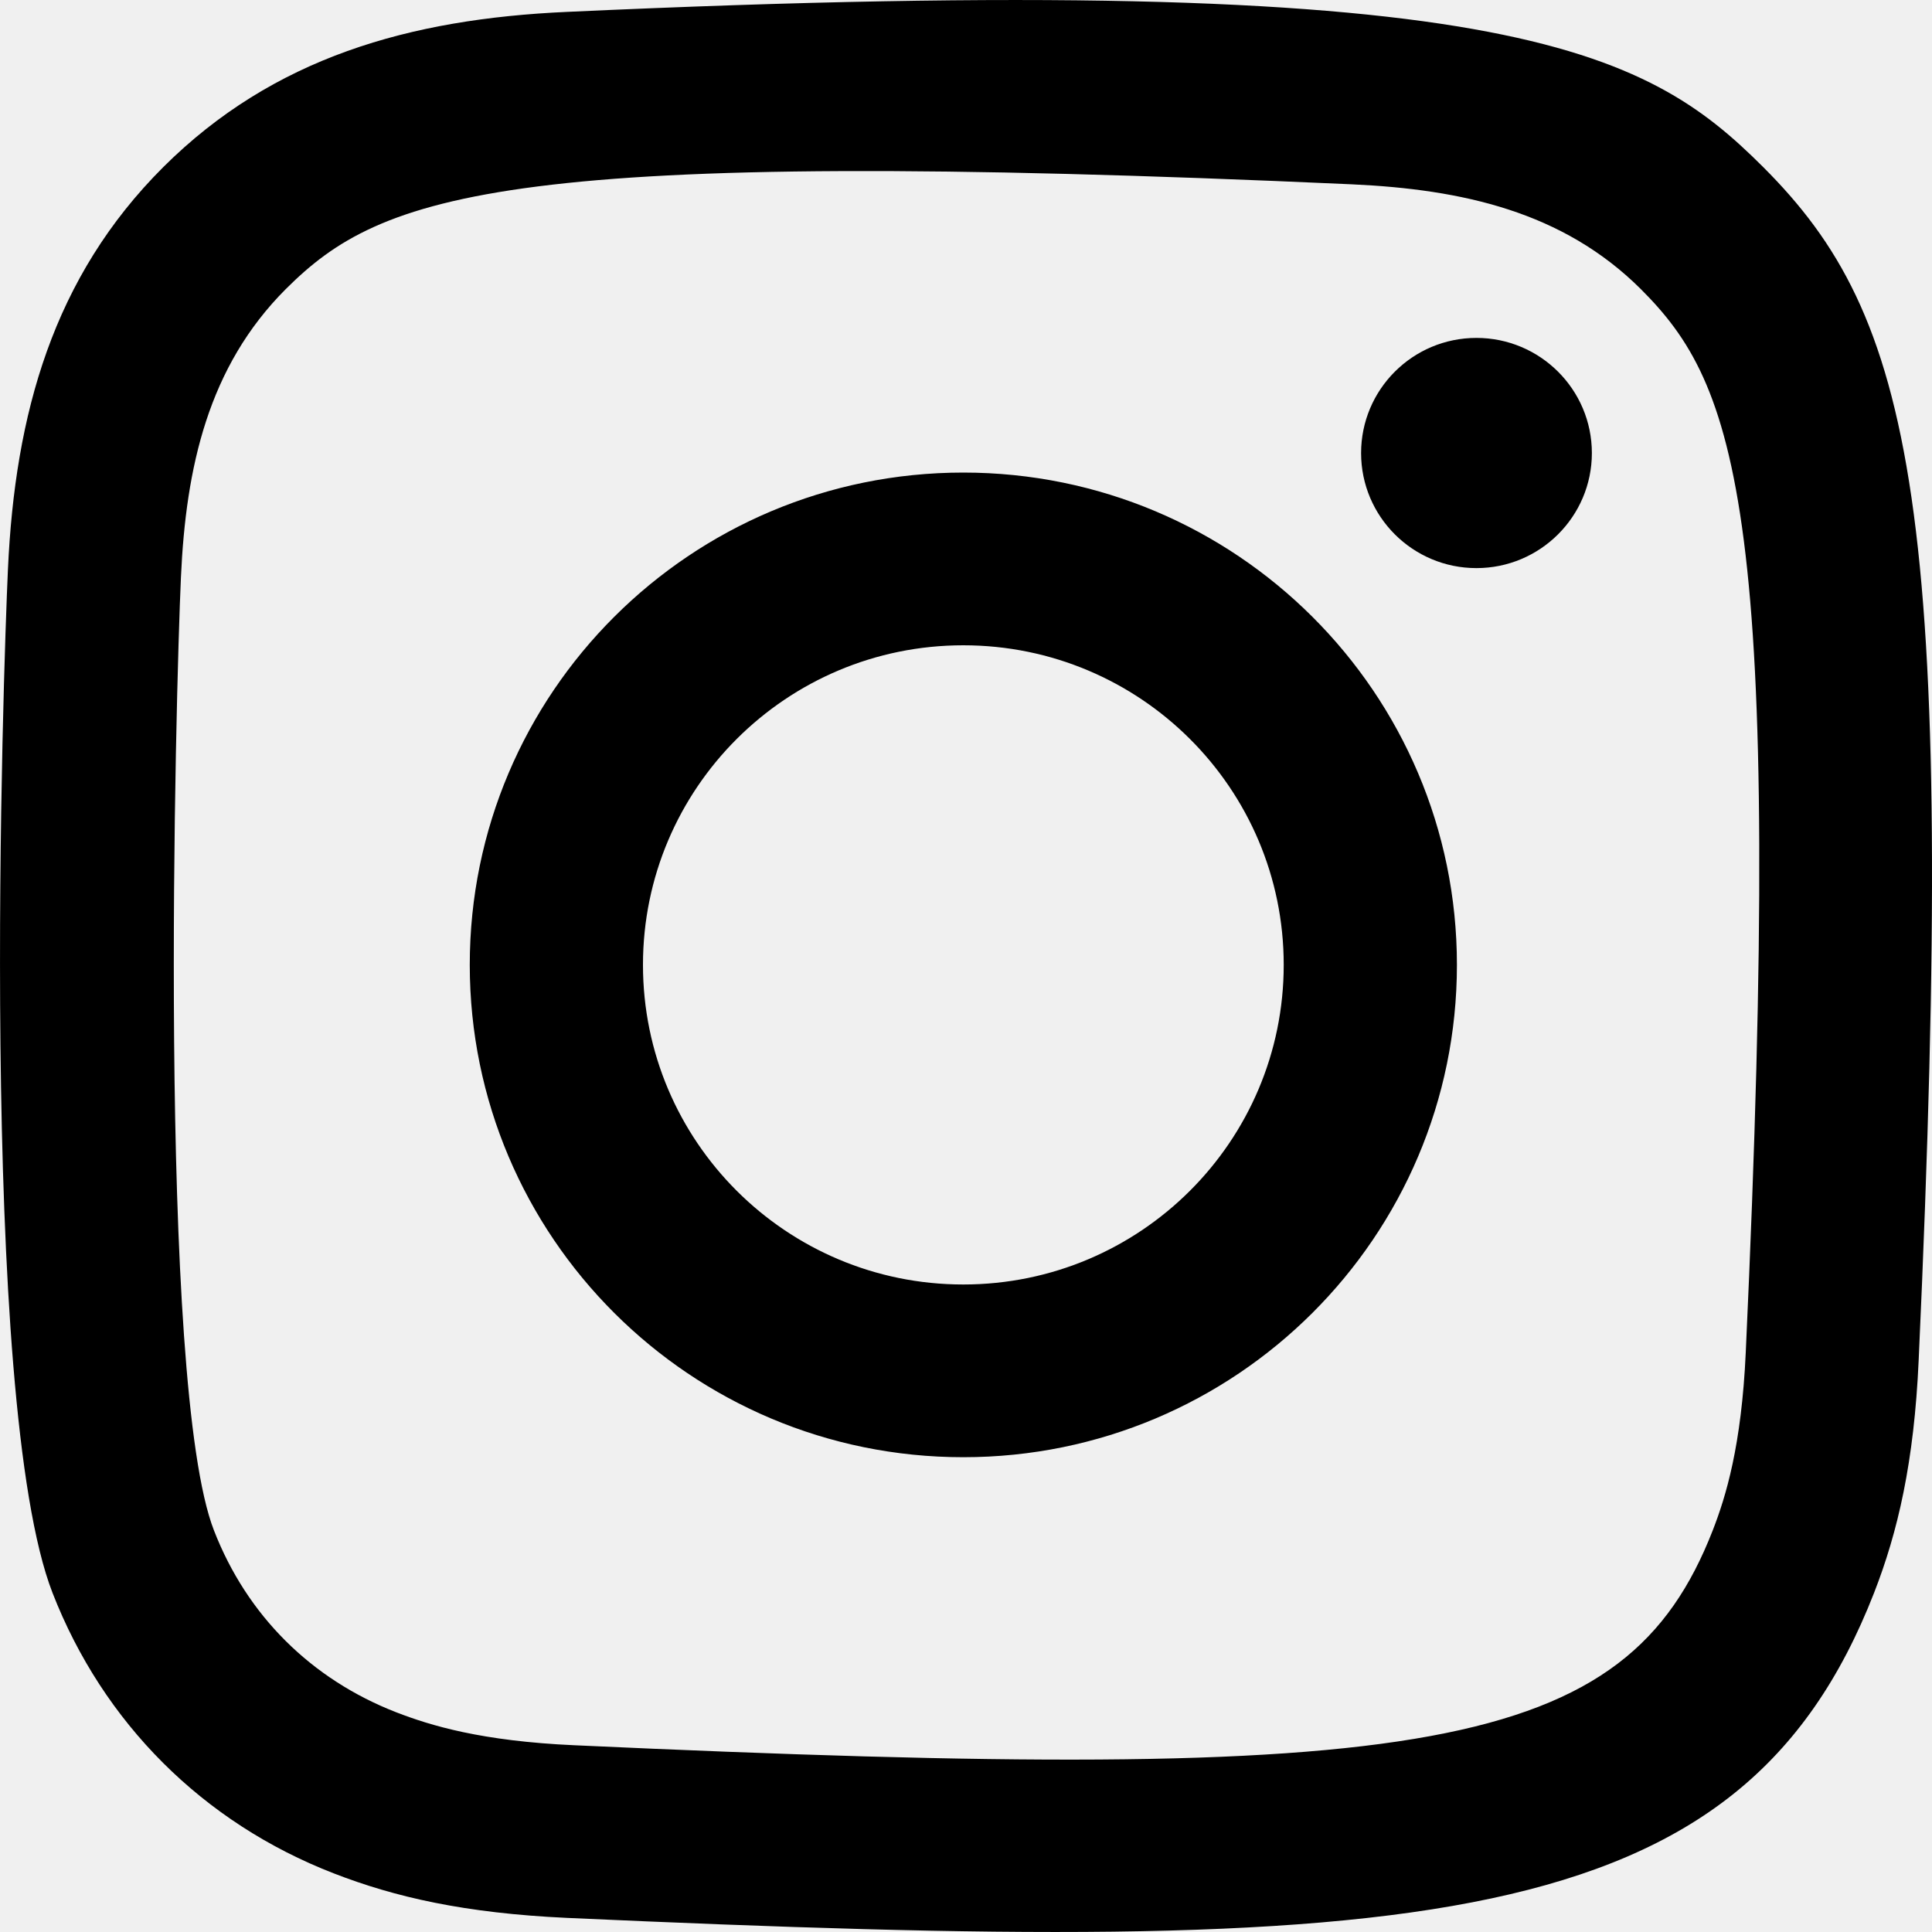
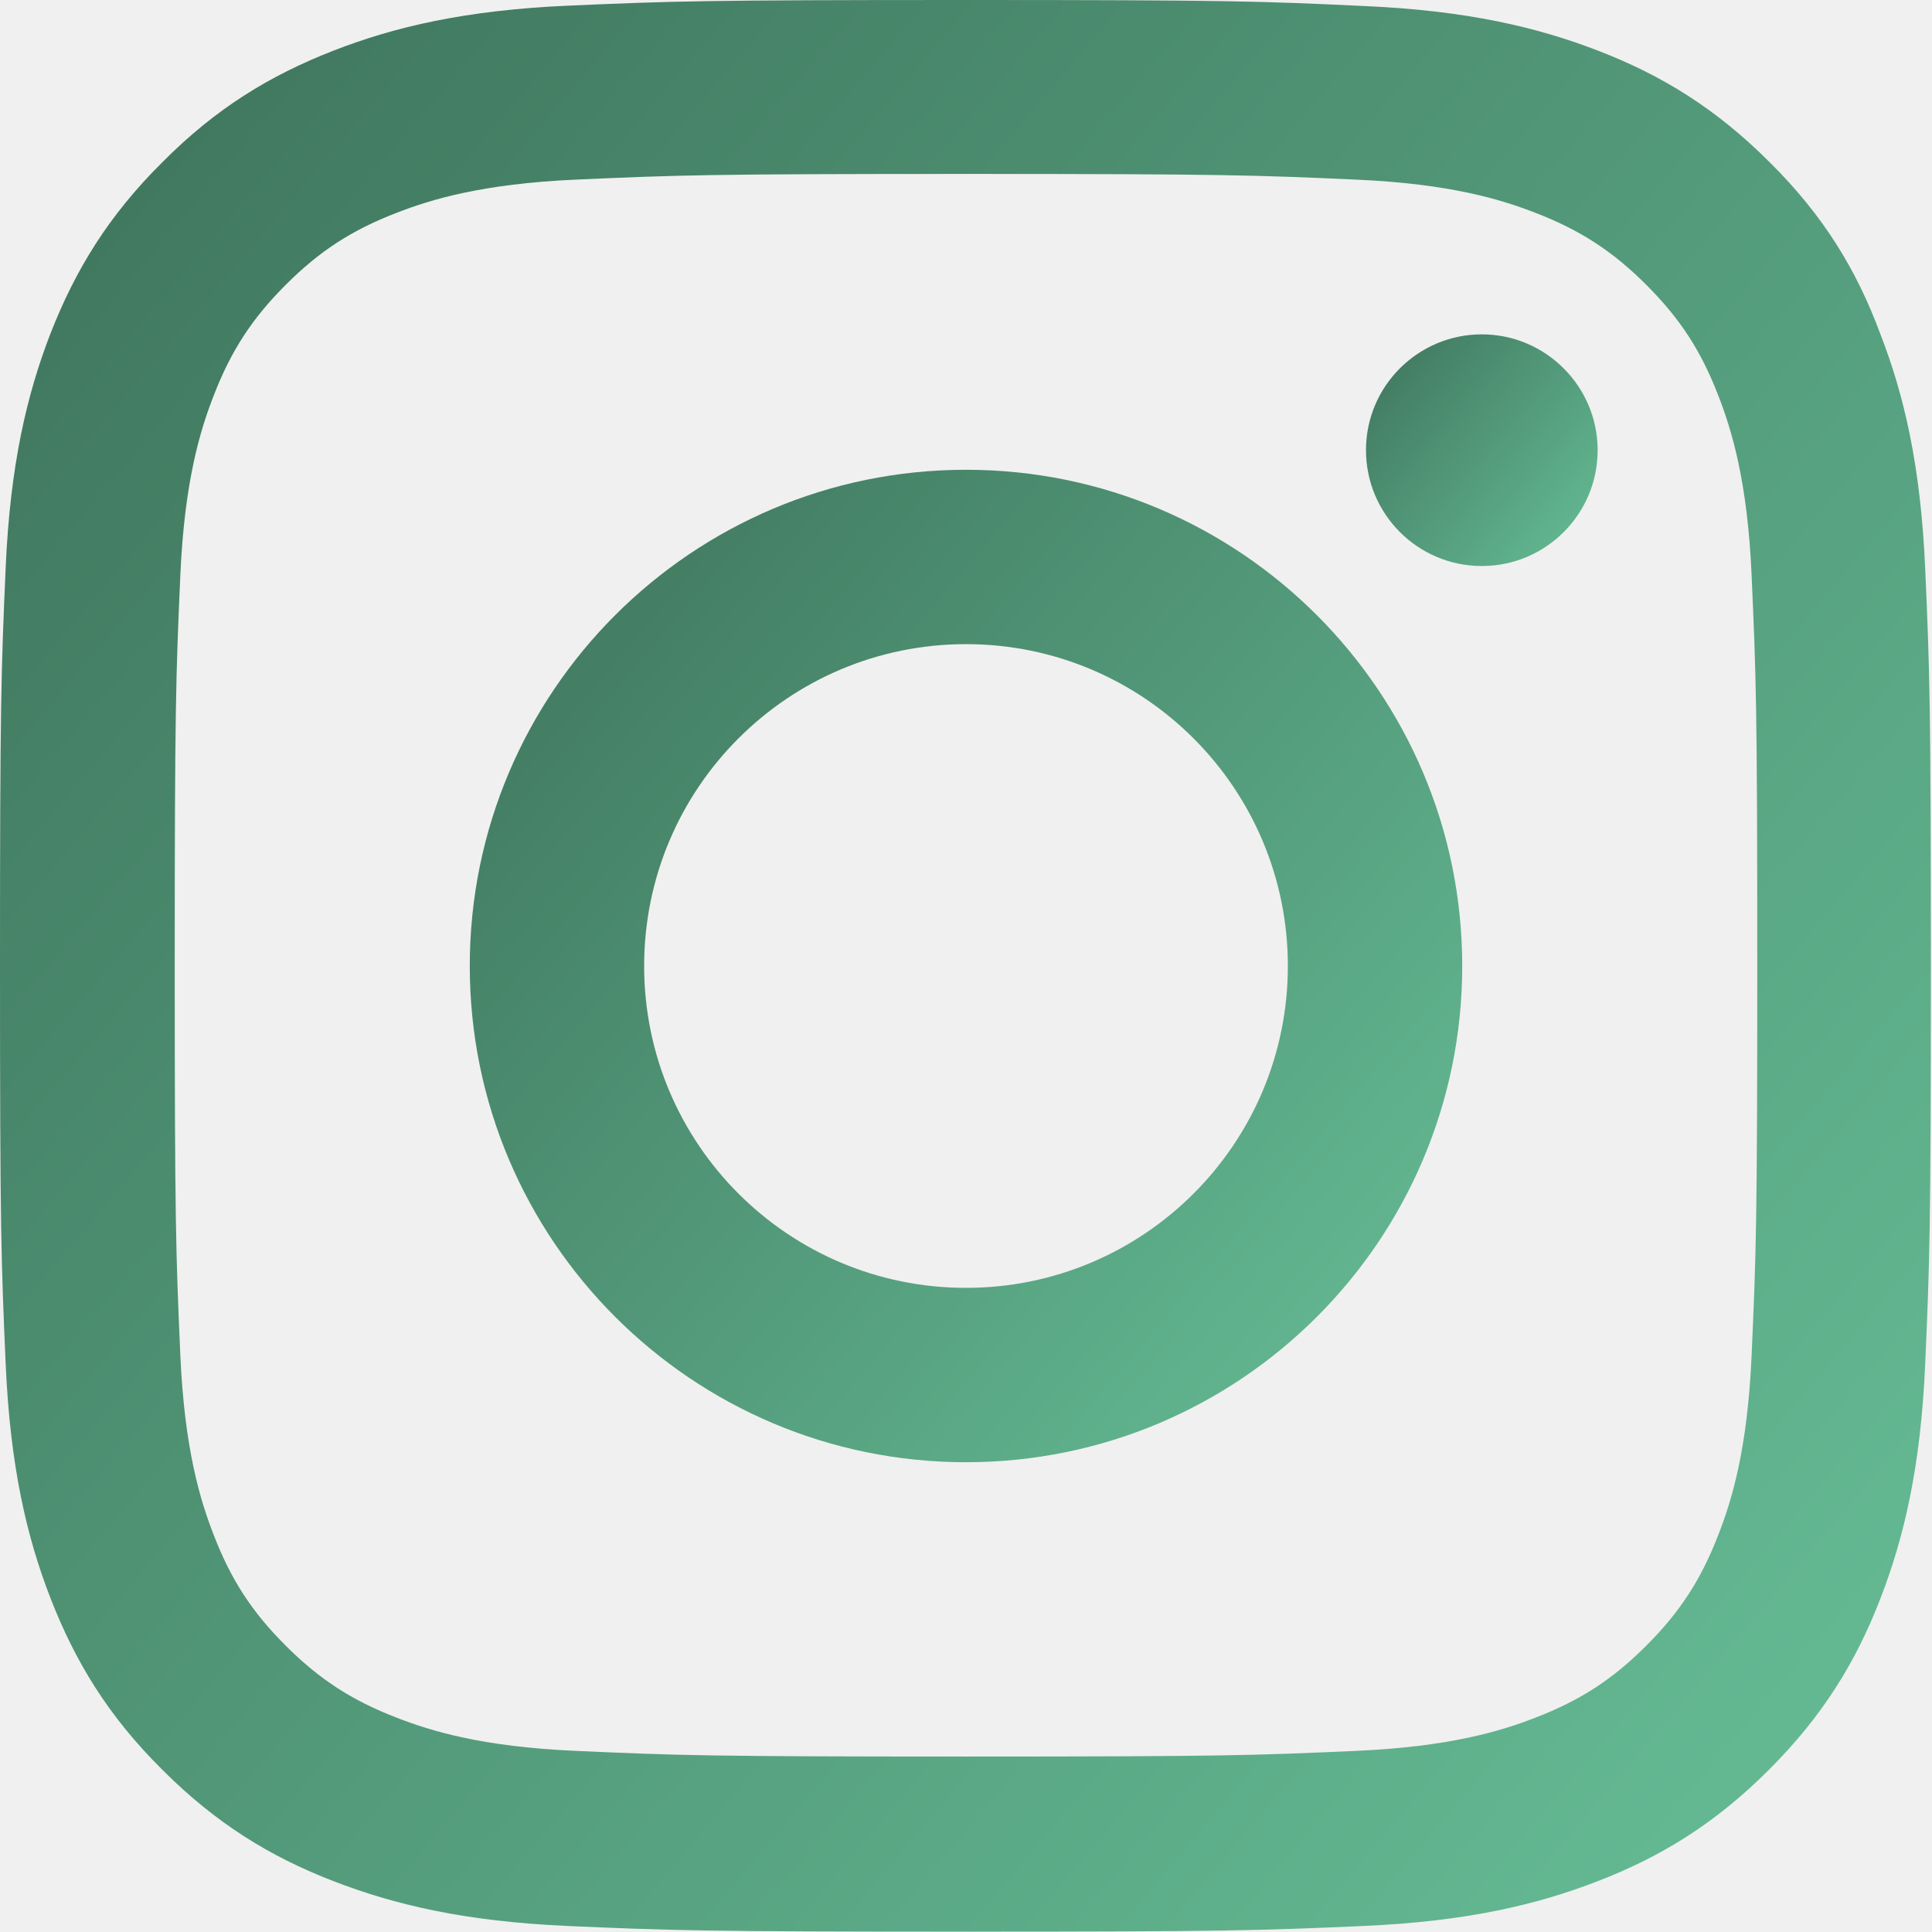
- <svg xmlns="http://www.w3.org/2000/svg" width="800px" height="800px" viewBox="0 0 20 20" version="1.1">
+ <svg xmlns="http://www.w3.org/2000/svg" width="32" height="32" viewBox="0 0 32 32" fill="none">
+   <g clip-path="url(#clip0_59_316)">
+     <path d="M16 2.881C20.275 2.881 20.781 2.9 22.462 2.975C24.025 3.044 24.869 3.306 25.431 3.525C26.175 3.812 26.712 4.162 27.269 4.719C27.831 5.281 28.175 5.812 28.462 6.556C28.681 7.119 28.944 7.969 29.012 9.525C29.087 11.213 29.106 11.719 29.106 15.988C29.106 20.262 29.087 20.769 29.012 22.45C28.944 24.012 28.681 24.856 28.462 25.419C28.175 26.163 27.825 26.7 27.269 27.256C26.706 27.819 26.175 28.163 25.431 28.45C24.869 28.669 24.019 28.931 22.462 29C20.775 29.075 20.269 29.094 16 29.094C11.725 29.094 11.219 29.075 9.537 29C7.975 28.931 7.131 28.669 6.569 28.45C5.825 28.163 5.287 27.812 4.731 27.256C4.169 26.694 3.825 26.163 3.538 25.419C3.319 24.856 3.056 24.006 2.987 22.45C2.913 20.762 2.894 20.256 2.894 15.988C2.894 11.713 2.913 11.206 2.987 9.525C3.056 7.963 3.319 7.119 3.538 6.556C3.825 5.812 4.175 5.275 4.731 4.719C5.294 4.156 5.825 3.812 6.569 3.525C7.131 3.306 7.981 3.044 9.537 2.975C11.219 2.9 11.725 2.881 16 2.881ZM16 0C11.656 0 11.113 0.019 9.406 0.094C7.706 0.169 6.537 0.444 5.525 0.838C4.469 1.25 3.575 1.794 2.688 2.688C1.794 3.575 1.25 4.469 0.838 5.519C0.444 6.537 0.169 7.7 0.094 9.4C0.019 11.113 0 11.656 0 16C0 20.344 0.019 20.887 0.094 22.594C0.169 24.294 0.444 25.462 0.838 26.475C1.25 27.531 1.794 28.425 2.688 29.312C3.575 30.2 4.469 30.75 5.519 31.156C6.537 31.55 7.7 31.825 9.4 31.9C11.106 31.975 11.65 31.994 15.994 31.994C20.337 31.994 20.881 31.975 22.587 31.9C24.288 31.825 25.456 31.55 26.469 31.156C27.519 30.75 28.413 30.2 29.3 29.312C30.188 28.425 30.738 27.531 31.144 26.481C31.538 25.462 31.812 24.3 31.887 22.6C31.962 20.894 31.981 20.35 31.981 16.006C31.981 11.662 31.962 11.119 31.887 9.412C31.812 7.713 31.538 6.544 31.144 5.531C30.75 4.469 30.206 3.575 29.312 2.688C28.425 1.8 27.531 1.25 26.481 0.844C25.462 0.45 24.3 0.175 22.6 0.1C20.887 0.019 20.344 0 16 0Z" fill="url(#paint0_linear_59_316)" />
+     <path d="M16 7.781C11.463 7.781 7.781 11.463 7.781 16C7.781 20.538 11.463 24.219 16 24.219C20.538 24.219 24.219 20.538 24.219 16C24.219 11.463 20.538 7.781 16 7.781ZM16 21.331C13.056 21.331 10.669 18.944 10.669 16C10.669 13.056 13.056 10.669 16 10.669C18.944 10.669 21.331 13.056 21.331 16C21.331 18.944 18.944 21.331 16 21.331Z" fill="url(#paint1_linear_59_316)" />
+     <path d="M26.462 7.456C26.462 8.519 25.6 9.375 24.544 9.375C23.481 9.375 22.625 8.513 22.625 7.456C22.625 6.394 23.488 5.538 24.544 5.538C25.6 5.538 26.462 6.4 26.462 7.456Z" fill="url(#paint2_linear_59_316)" />
+   </g>
  <defs>
- 
- </defs>
-   <g id="Page-1" stroke="none" stroke-width="1" fill="none" fill-rule="evenodd">
-     <g id="Dribbble-Light-Preview" transform="translate(-340, -7439)" fill="#000000">
-       <g id="icons" transform="translate(56, 160)">
-         <path d="M289.87,7279.123 C288.242,7279.196 286.831,7279.594 285.691,7280.729 C284.548,7281.869 284.155,7283.286 284.082,7284.897 C284.036,7285.902 283.768,7293.498 284.544,7295.49 C285.068,7296.834 286.098,7297.867 287.455,7298.393 C288.088,7298.639 288.81,7298.805 289.87,7298.854 C298.73,7299.255 302.015,7299.037 303.4,7295.49 C303.646,7294.859 303.815,7294.137 303.862,7293.08 C304.267,7284.197 303.796,7282.271 302.252,7280.729 C301.027,7279.507 299.586,7278.675 289.87,7279.123 M289.951,7297.067 C288.981,7297.024 288.455,7296.862 288.103,7296.726 C287.22,7296.383 286.556,7295.722 286.215,7294.843 C285.624,7293.329 285.82,7286.14 285.873,7284.977 C285.924,7283.837 286.155,7282.796 286.959,7281.992 C287.954,7281 289.24,7280.513 297.993,7280.908 C299.135,7280.96 300.179,7281.19 300.985,7281.992 C301.98,7282.985 302.474,7284.28 302.072,7293 C302.028,7293.968 301.866,7294.493 301.73,7294.843 C300.829,7297.151 298.757,7297.471 289.951,7297.067 M298.09,7283.69 C298.09,7284.347 298.624,7284.881 299.284,7284.881 C299.943,7284.881 300.479,7284.347 300.479,7283.69 C300.479,7283.032 299.943,7282.498 299.284,7282.498 C298.624,7282.498 298.09,7283.032 298.09,7283.69 M288.863,7288.988 C288.863,7291.803 291.15,7294.085 293.972,7294.085 C296.794,7294.085 299.082,7291.803 299.082,7288.988 C299.082,7286.173 296.794,7283.892 293.972,7283.892 C291.15,7283.892 288.863,7286.173 288.863,7288.988 M290.656,7288.988 C290.656,7287.162 292.14,7285.68 293.972,7285.68 C295.804,7285.68 297.289,7287.162 297.289,7288.988 C297.289,7290.815 295.804,7292.297 293.972,7292.297 C292.14,7292.297 290.656,7290.815 290.656,7288.988" id="instagram-[#167]">
- 
- </path>
-       </g>
-     </g>
-   </g>
+     <linearGradient id="paint0_linear_59_316" x1="21.241" y1="-29.328" x2="67.226" y2="9.617" gradientUnits="userSpaceOnUse">
+       <stop stop-color="#3B6E57" />
+       <stop offset="1" stop-color="#72D4A8" />
+     </linearGradient>
+     <linearGradient id="paint1_linear_59_316" x1="18.699" y1="-7.286" x2="42.326" y2="12.731" gradientUnits="userSpaceOnUse">
+       <stop stop-color="#3B6E57" />
+       <stop offset="1" stop-color="#72D4A8" />
+     </linearGradient>
+     <linearGradient id="paint2_linear_59_316" x1="25.174" y1="2.02" x2="30.69" y2="6.693" gradientUnits="userSpaceOnUse">
+       <stop stop-color="#3B6E57" />
+       <stop offset="1" stop-color="#72D4A8" />
+     </linearGradient>
+     <clipPath id="clip0_59_316">
+       <rect width="32" height="32" fill="white" />
+     </clipPath>
+   </defs>
</svg>
